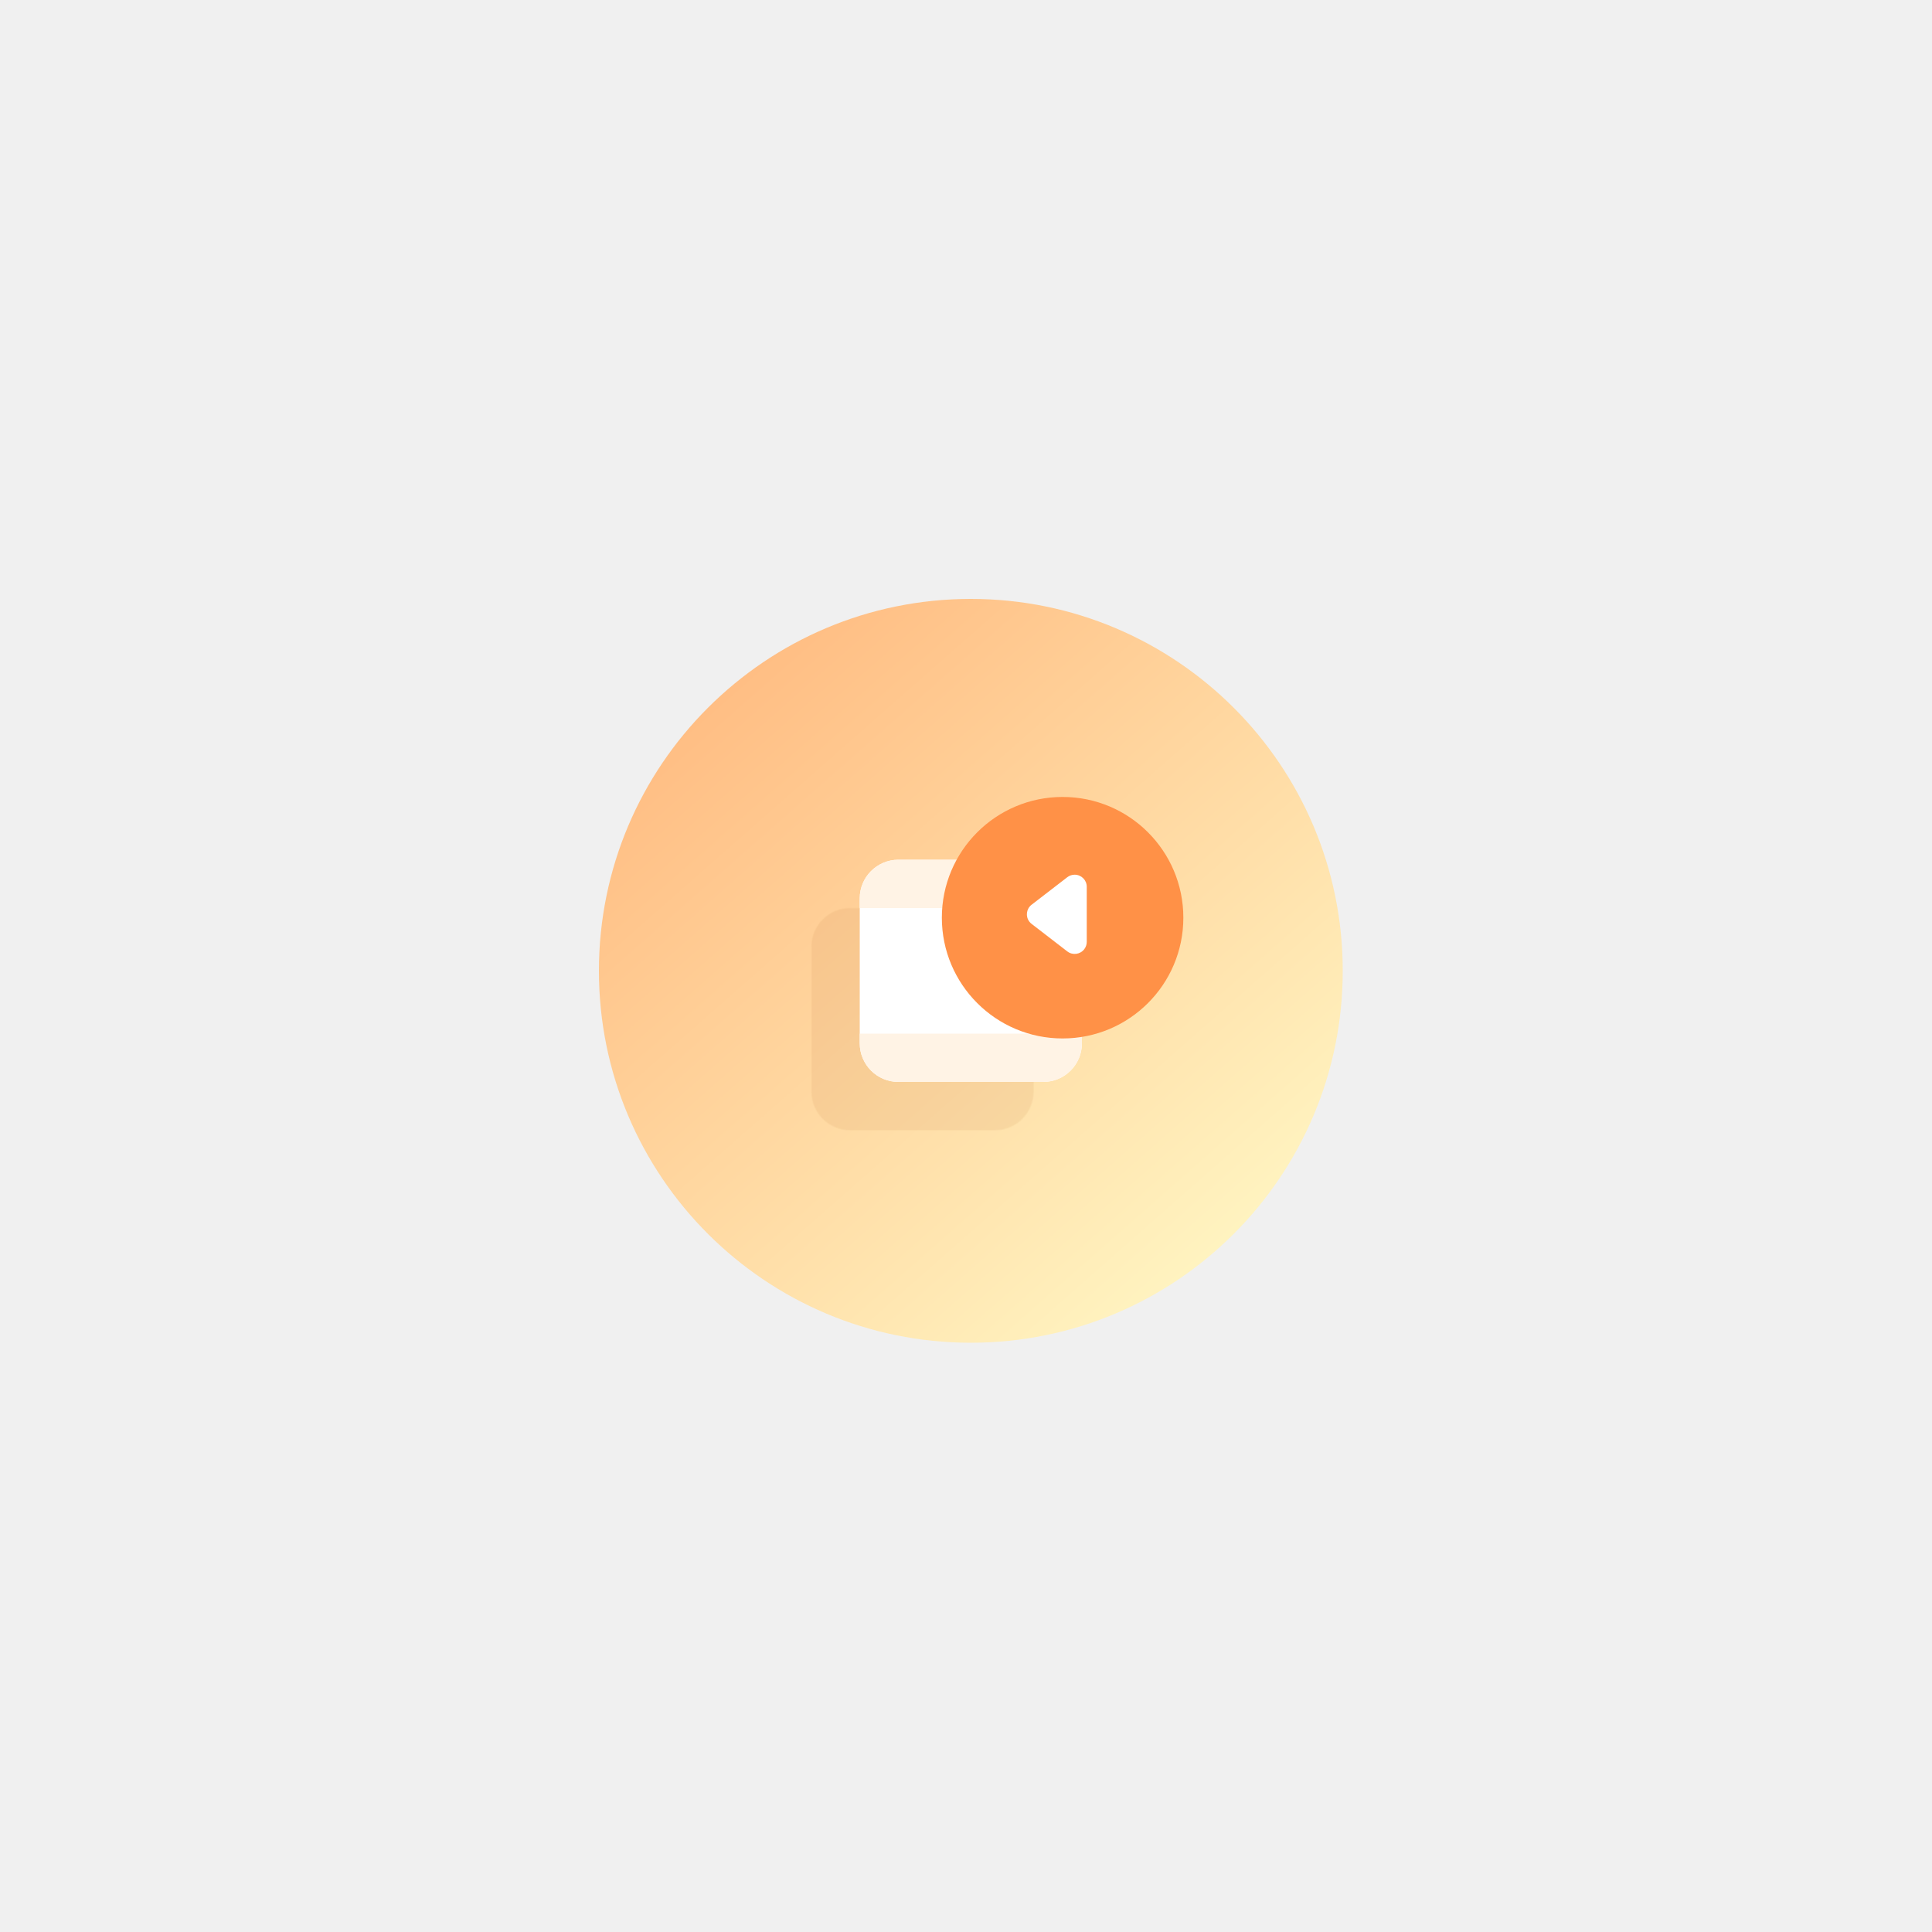
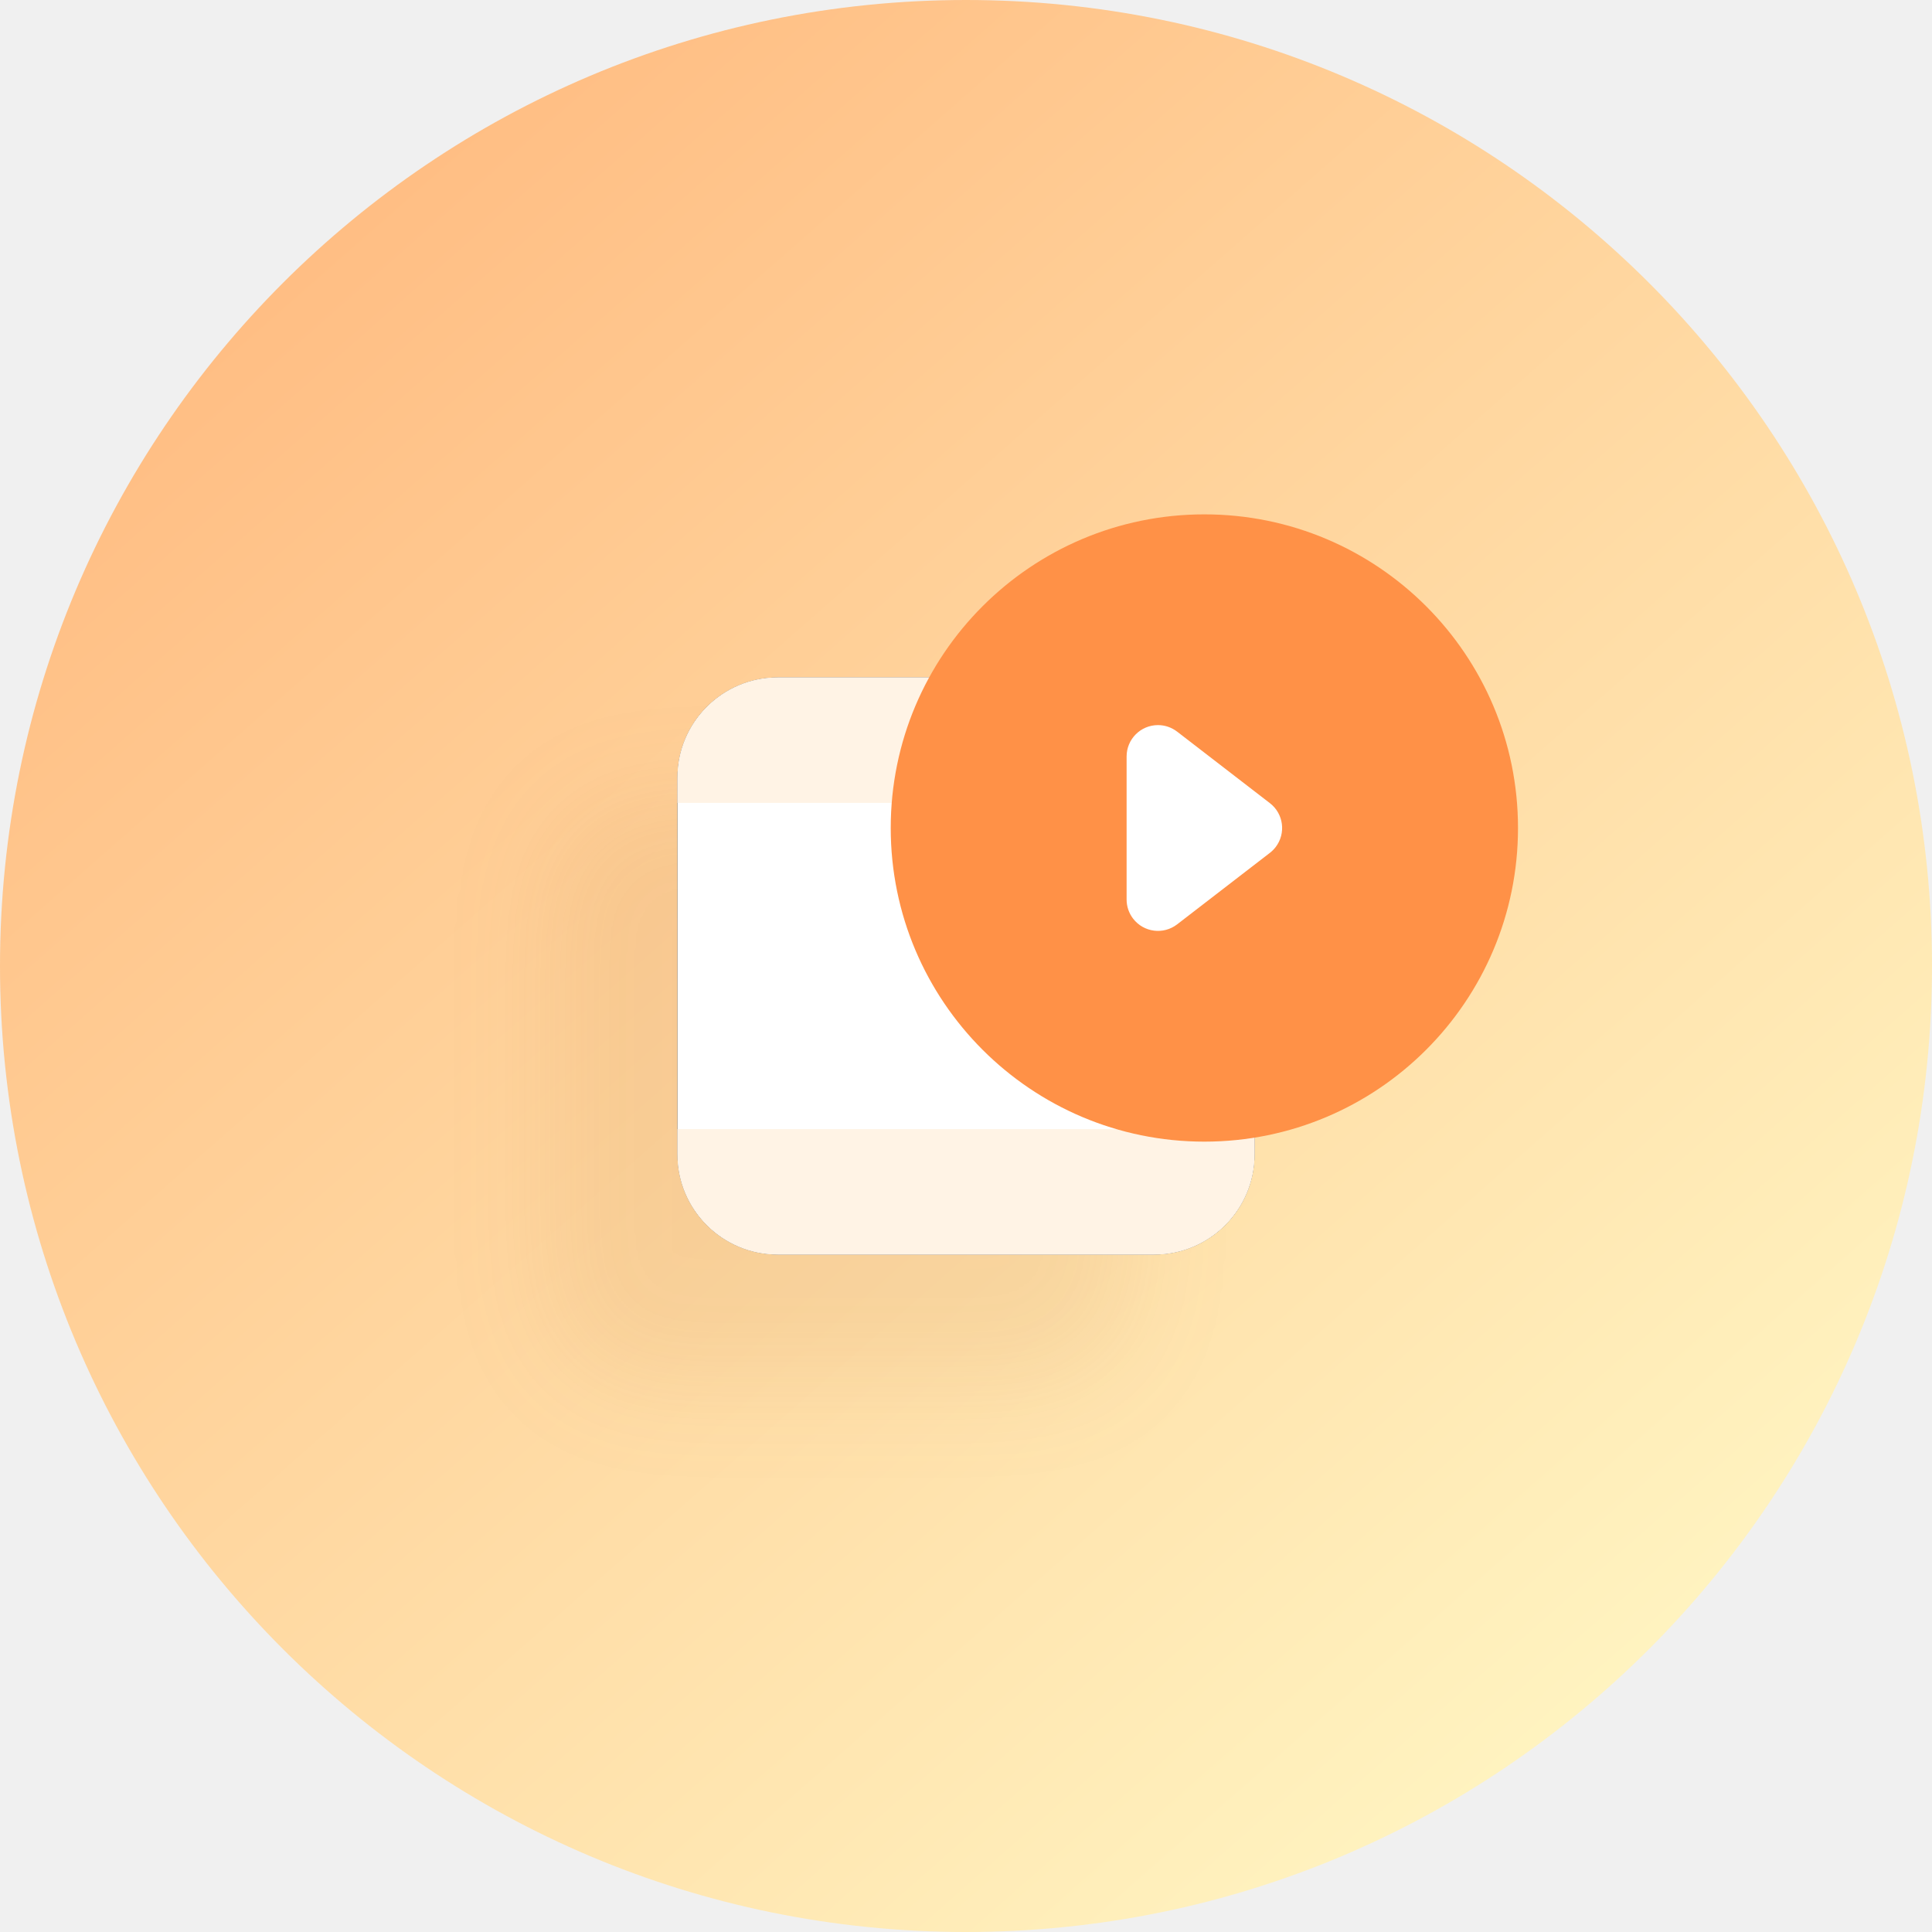
- <svg xmlns="http://www.w3.org/2000/svg" xmlns:xlink="http://www.w3.org/1999/xlink" width="200px" height="200px" viewBox="0 0 200 200" version="1.1">
+ <svg xmlns="http://www.w3.org/2000/svg" width="77" height="77" viewBox="0 0 77 77" fill="none">
+   <path d="M38.5 77C59.763 77 77 59.763 77 38.5C77 17.237 59.763 0 38.5 0C17.237 0 0 17.237 0 38.5C0 59.763 17.237 77 38.5 77Z" fill="url(#paint0_linear)" />
+   <g filter="url(#filter0_d)">
+     <path d="M46 27H31C28.791 27 27 28.791 27 31V46C27 48.209 28.791 50 31 50H46C48.209 50 50 48.209 50 46V31C50 28.791 48.209 27 46 27Z" fill="black" />
+   </g>
+   <path d="M46 27H31C28.791 27 27 28.791 27 31V46C27 48.209 28.791 50 31 50H46C48.209 50 50 48.209 50 46V31C50 28.791 48.209 27 46 27Z" fill="white" />
+   <path fill-rule="evenodd" clip-rule="evenodd" d="M31 27H46C48.209 27 50 28.791 50 31V32H27V31C27 28.791 28.791 27 31 27V27Z" fill="#FFF3E5" />
+   <path fill-rule="evenodd" clip-rule="evenodd" d="M31 50H46C48.209 50 50 48.209 50 46V45H27V46C27 48.209 28.791 50 31 50Z" fill="#FFF3E5" />
+   <path d="M48 20.5C41.096 20.5 35.5 26.096 35.5 33C35.5 39.904 41.096 45.5 48 45.5C54.904 45.5 60.5 39.904 60.5 33C60.5 26.096 54.904 20.5 48 20.5Z" fill="#FF9147" />
+   <path fill-rule="evenodd" clip-rule="evenodd" d="M44.901 35.851V30.149C44.901 29.459 45.461 28.899 46.151 28.899C46.427 28.899 46.695 28.991 46.914 29.159L50.612 32.01C51.159 32.431 51.261 33.216 50.839 33.763C50.773 33.848 50.697 33.924 50.612 33.99L46.914 36.841C46.367 37.262 45.583 37.161 45.161 36.614C44.992 36.395 44.901 36.127 44.901 35.851Z" fill="white" />
  <defs>
-     <linearGradient id="anim-linearGradient-2" x1="1.796%" y1="-11.596%" x2="100%" y2="100%">
-       <stop stop-color="#FFAF73" offset="0%" />
-       <stop stop-color="#FFFECC" offset="100%" />
+     <filter id="filter0_d" x="18" y="27" width="32" height="32" filterUnits="userSpaceOnUse" color-interpolation-filters="sRGB">
+       <feFlood flood-opacity="0" result="BackgroundImageFix" />
+       <feColorMatrix in="SourceAlpha" type="matrix" values="0 0 0 0 0 0 0 0 0 0 0 0 0 0 0 0 0 0 127 0" result="hardAlpha" />
+       <feOffset dx="-5" dy="5" />
+       <feGaussianBlur stdDeviation="2" />
+       <feColorMatrix type="matrix" values="0 0 0 0 0.73 0 0 0 0 0.448 0 0 0 0 0.188 0 0 0 0.1 0" />
+       <feBlend mode="normal" in2="BackgroundImageFix" result="effect1_dropShadow" />
+       <feBlend mode="normal" in="SourceGraphic" in2="effect1_dropShadow" result="shape" />
+     </filter>
+     <linearGradient id="paint0_linear" x1="1.383" y1="-8.929" x2="77" y2="77" gradientUnits="userSpaceOnUse">
+       <stop stop-color="#FFAF73" />
+       <stop offset="1" stop-color="#FFFECC" />
    </linearGradient>
-     <rect id="anim-path-3" x="0" y="0" width="23" height="23" rx="4" />
-     <filter id="anim-filter-4" x="-32.6%" y="-10.9%" width="143.5%" height="143.5%" filterUnits="objectBoundingBox">
-       <feOffset dx="-5" dy="5" in="SourceAlpha" result="shadowOffsetOuter1" />
-       <feColorMatrix values="0 0 0 0 0.73   0 0 0 0 0.448   0 0 0 0 0.188  0 0 0 0.1 0" type="matrix" in="shadowOffsetOuter1" />
-     </filter>
  </defs>
-   <g id="Anim-Object-Page-1" stroke="none" stroke-width="1" fill="none" fill-rule="evenodd">
-     <g id="animObject" transform="translate(62, 62)">
-       <circle id="animObjectBg" fill="url(#anim-linearGradient-2)" cx="38.5" cy="38.5" r="38.5" />
-       <g id="animObjectFrame" transform="translate(27, 27)">
-         <g id="anim-Rectangle-24">
-           <use fill="black" fill-opacity="1" filter="url(#anim-filter-4)" xlink:href="#anim-path-3" />
-           <use fill="#FFFFFF" fill-rule="evenodd" xlink:href="#anim-path-3" />
-         </g>
-         <path id="anim-Rectangle-24-Copy-2" d="M4,-5.42101086e-20 L19,0 C21.209,-4.05816873e-16 23,1.791 23,4 L23,5 L0,5 L0,4 C-2.705415e-16,1.791 1.791,4.05816873e-16 4,0 Z" fill="#FFF3E5" />
-         <path id="anim-Rectangle-24-Copy-3" d="M4,18 L19,18 C21.209,18 23,19.791 23,22 L23,23 L0,23 L0,22 C-2.705415e-16,19.791 1.791,18 4,18 Z" fill="#FFF3E5" transform="translate(11.5, 20.5) scale(1, -1) translate(-11.5, -20.5) " />
-       </g>
-       <g id="animObjectPlay" transform="matrix(-1.25,0,0,-1.25,60.5,45.5)" data-svg-origin="10 10" style="transform-origin: 0px 0px 0px;">
-         <circle id="anim-Oval-21" fill="#FF9147" cx="10" cy="10" r="10" />
-         <path id="anim-Path-71" d="M8,8 L8,12.561 C8,13.114 8.448,13.561 9,13.561 C9.221,13.561 9.436,13.488 9.611,13.353 L12.569,11.073 C13.006,10.736 13.088,10.108 12.75,9.67 C12.698,9.602 12.637,9.541 12.569,9.489 L9.611,7.208 C9.173,6.871 8.545,6.952 8.208,7.389 C8.073,7.564 8,7.779 8,8 Z" fill="#FFFFFF" />
-       </g>
-     </g>
-   </g>
</svg>
